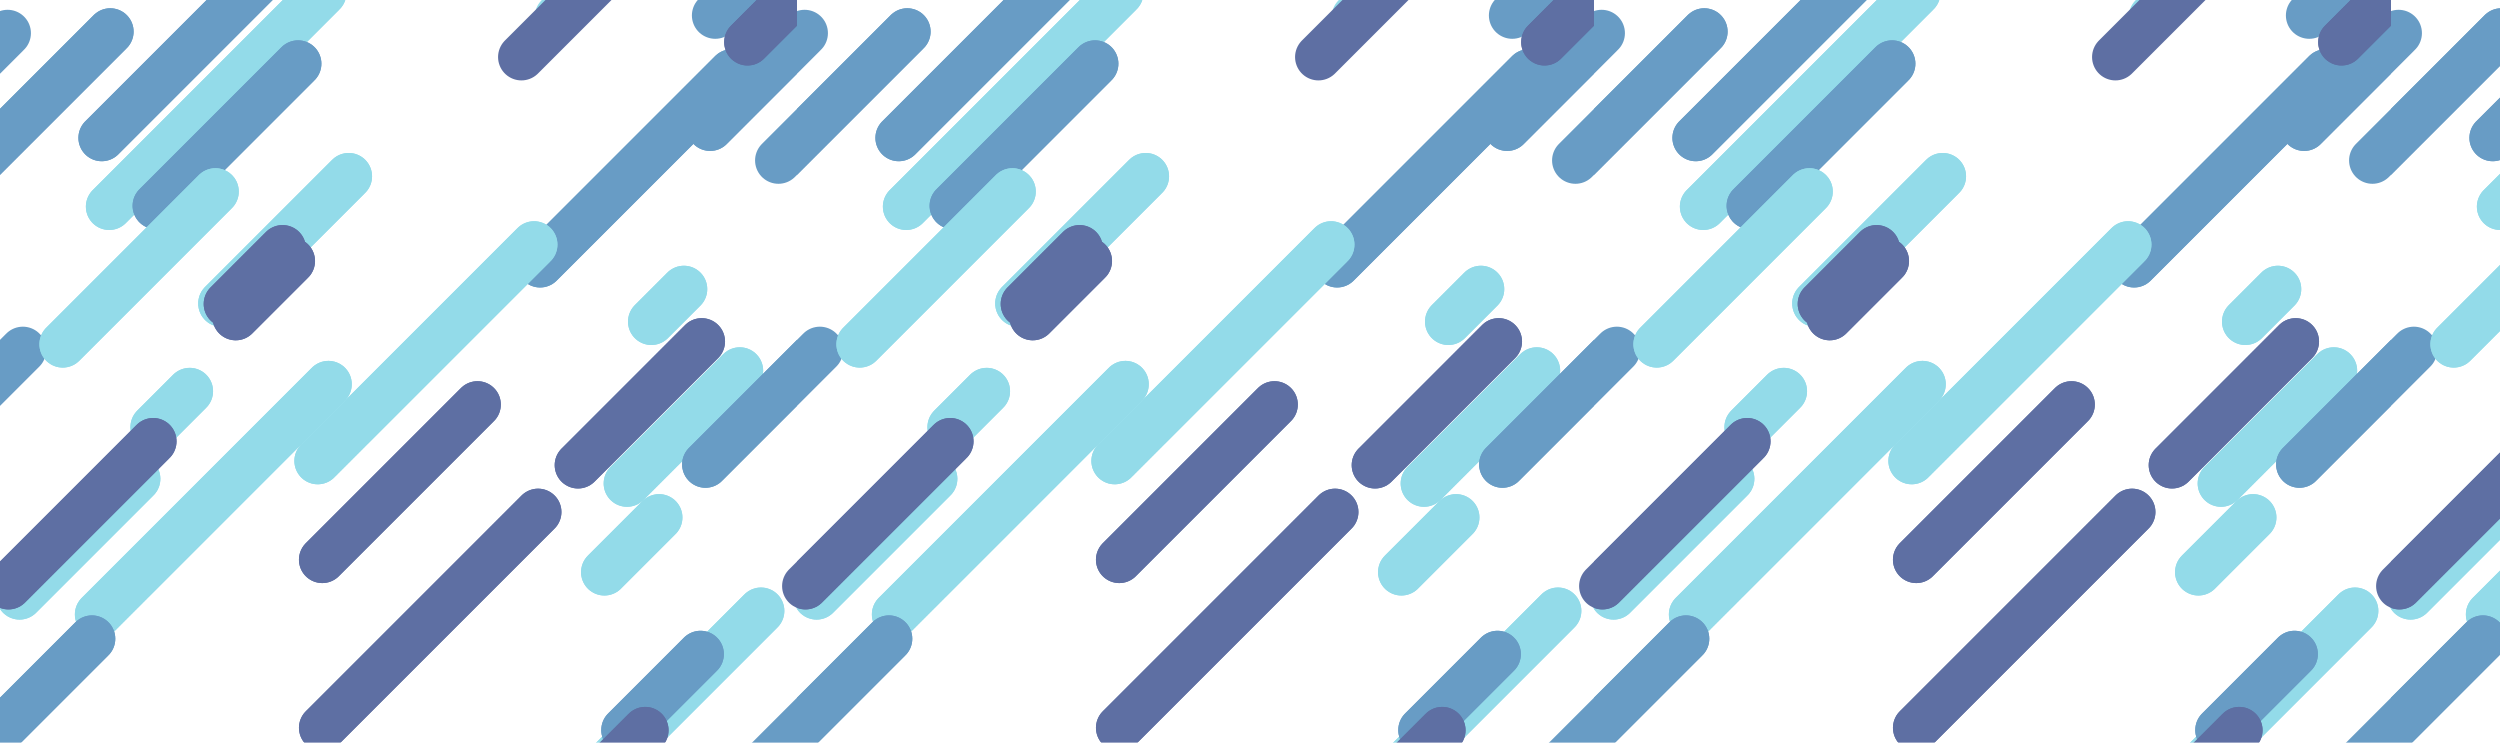
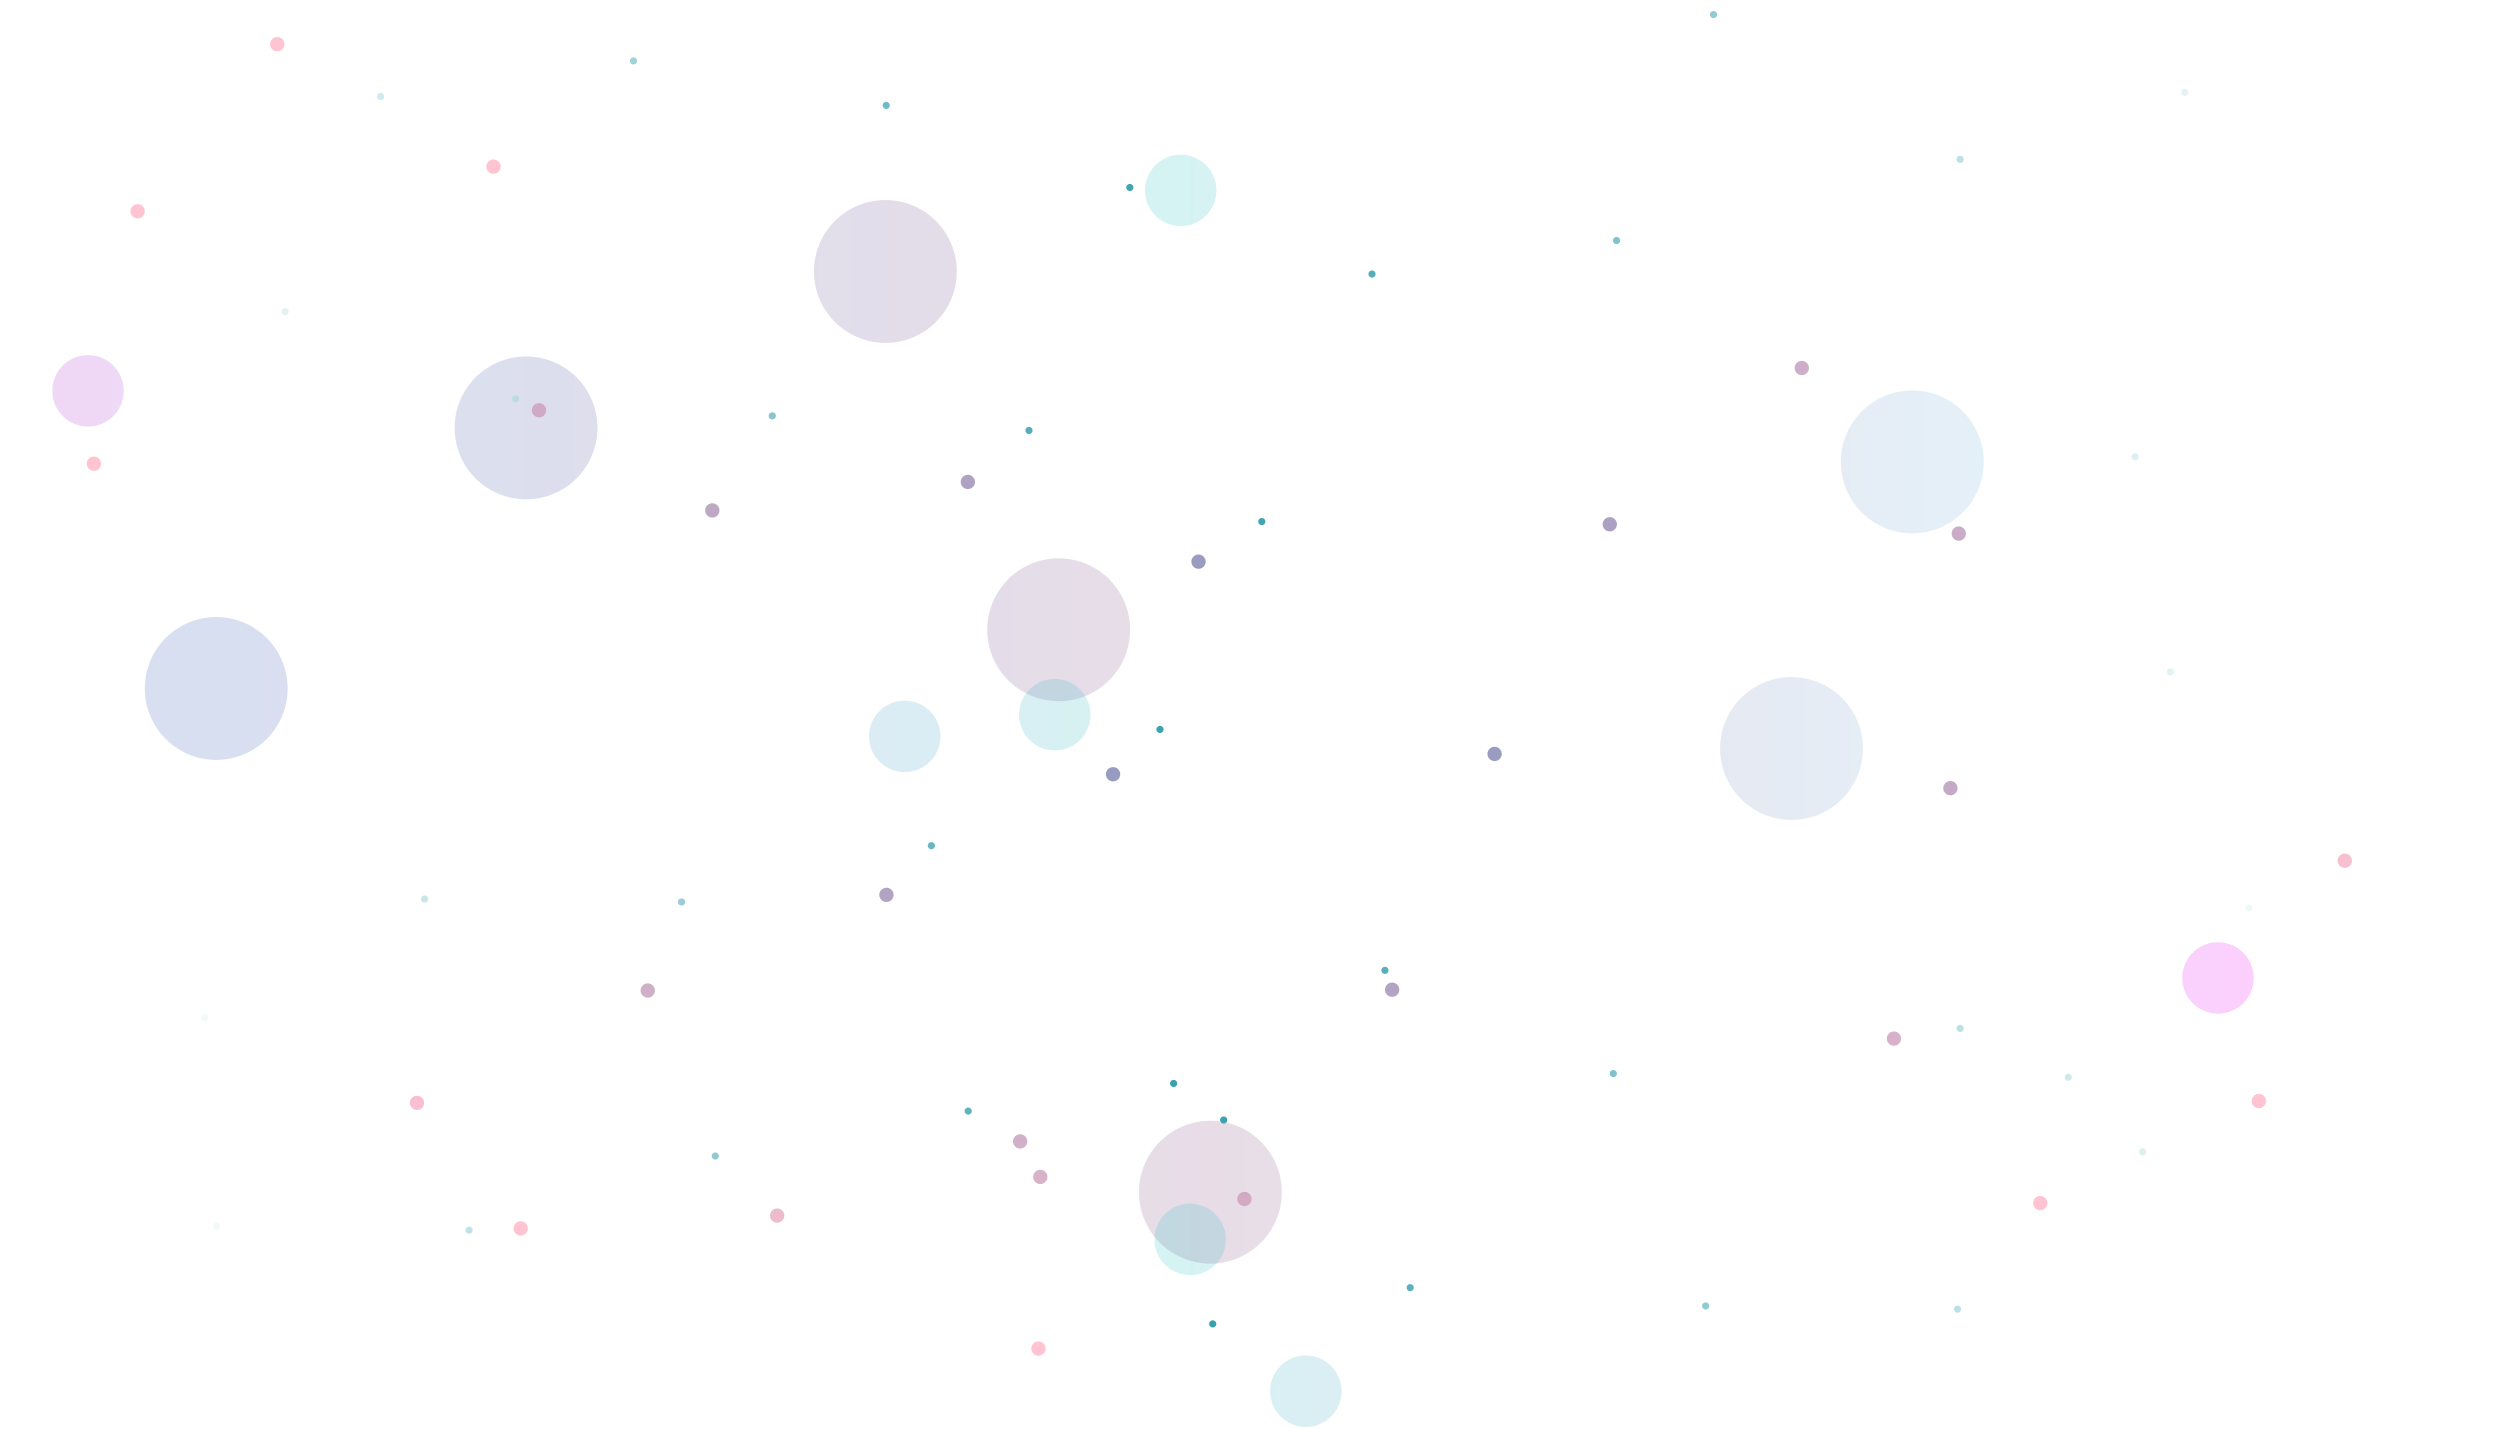
- <svg xmlns="http://www.w3.org/2000/svg" style="margin:auto;background:rgba(NaN, NaN, NaN, 0);display:block;z-index:1;position:relative" width="1084" height="322" preserveAspectRatio="xMidYMid" viewBox="0 0 1084 322">
+ <svg xmlns="http://www.w3.org/2000/svg" id="eWSLi8rbaTl1" viewBox="0 0 700 400" shape-rendering="geometricPrecision" text-rendering="geometricPrecision" width="700" height="400" style="background-color:#06021d">
+   <style>#eWSLi8rbaTl2 {animation: eWSLi8rbaTl2_s_do 12000ms linear infinite normal forwards}@keyframes eWSLi8rbaTl2_s_do { 0% {stroke-dashoffset: 0} 100% {stroke-dashoffset: 300}} #eWSLi8rbaTl3 {animation: eWSLi8rbaTl3_s_do 12000ms linear infinite normal forwards}@keyframes eWSLi8rbaTl3_s_do { 0% {stroke-dashoffset: 0} 100% {stroke-dashoffset: 360}} #eWSLi8rbaTl4 {animation: eWSLi8rbaTl4_s_do 12000ms linear infinite normal forwards}@keyframes eWSLi8rbaTl4_s_do { 0% {stroke-dashoffset: 0} 100% {stroke-dashoffset: 500}} #eWSLi8rbaTl5 {animation: eWSLi8rbaTl5_s_do 12000ms linear infinite normal forwards}@keyframes eWSLi8rbaTl5_s_do { 0% {stroke-dashoffset: 0} 100% {stroke-dashoffset: 360}}</style>
  <defs>
-     <pattern id="pid-0.7735807359934106" x="0" y="0" width="345.6" height="345.6" patternUnits="userSpaceOnUse">
-       <g transform="scale(1.35)">
-         <g>
-           <line x1="237.629" x2="201.397" y1="119.053" y2="155.285" stroke-width="15" stroke="#93dbe9" stroke-linecap="round" />
-           <line x1="237.629" x2="201.397" y1="-392.947" y2="-356.715" stroke-width="15" stroke="#93dbe9" stroke-linecap="round" />
-           <line x1="493.629" x2="457.397" y1="-392.947" y2="-356.715" stroke-width="15" stroke="#93dbe9" stroke-linecap="round" />
-           <line x1="749.629" x2="713.397" y1="-392.947" y2="-356.715" stroke-width="15" stroke="#93dbe9" stroke-linecap="round" />
-           <line x1="237.629" x2="201.397" y1="-136.947" y2="-100.715" stroke-width="15" stroke="#93dbe9" stroke-linecap="round" />
-           <line x1="493.629" x2="457.397" y1="-136.947" y2="-100.715" stroke-width="15" stroke="#93dbe9" stroke-linecap="round" />
-           <line x1="749.629" x2="713.397" y1="-136.947" y2="-100.715" stroke-width="15" stroke="#93dbe9" stroke-linecap="round" />
-           <line x1="237.629" x2="201.397" y1="119.053" y2="155.285" stroke-width="15" stroke="#93dbe9" stroke-linecap="round" />
-           <line x1="493.629" x2="457.397" y1="119.053" y2="155.285" stroke-width="15" stroke="#93dbe9" stroke-linecap="round" />
-           <line x1="749.629" x2="713.397" y1="119.053" y2="155.285" stroke-width="15" stroke="#93dbe9" stroke-linecap="round" />
-           <line x1="244.438" x2="179.252" y1="196.214" y2="261.4" stroke-width="15" stroke="#93dbe9" stroke-linecap="round" />
-           <line x1="244.438" x2="179.252" y1="-315.786" y2="-250.6" stroke-width="15" stroke="#93dbe9" stroke-linecap="round" />
-           <line x1="500.438" x2="435.252" y1="-315.786" y2="-250.6" stroke-width="15" stroke="#93dbe9" stroke-linecap="round" />
-           <line x1="756.438" x2="691.252" y1="-315.786" y2="-250.6" stroke-width="15" stroke="#93dbe9" stroke-linecap="round" />
-           <line x1="244.438" x2="179.252" y1="-59.786" y2="5.4" stroke-width="15" stroke="#93dbe9" stroke-linecap="round" />
-           <line x1="500.438" x2="435.252" y1="-59.786" y2="5.4" stroke-width="15" stroke="#93dbe9" stroke-linecap="round" />
-           <line x1="756.438" x2="691.252" y1="-59.786" y2="5.4" stroke-width="15" stroke="#93dbe9" stroke-linecap="round" />
-           <line x1="244.438" x2="179.252" y1="196.214" y2="261.4" stroke-width="15" stroke="#93dbe9" stroke-linecap="round" />
-           <line x1="500.438" x2="435.252" y1="196.214" y2="261.4" stroke-width="15" stroke="#93dbe9" stroke-linecap="round" />
-           <line x1="756.438" x2="691.252" y1="196.214" y2="261.4" stroke-width="15" stroke="#93dbe9" stroke-linecap="round" />
-           <line x1="219.672" x2="209.218" y1="92.858" y2="103.312" stroke-width="15" stroke="#93dbe9" stroke-linecap="round" />
-           <line x1="219.672" x2="209.218" y1="-419.142" y2="-408.688" stroke-width="15" stroke="#93dbe9" stroke-linecap="round" />
-           <line x1="475.672" x2="465.218" y1="-419.142" y2="-408.688" stroke-width="15" stroke="#93dbe9" stroke-linecap="round" />
-           <line x1="731.672" x2="721.218" y1="-419.142" y2="-408.688" stroke-width="15" stroke="#93dbe9" stroke-linecap="round" />
-           <line x1="219.672" x2="209.218" y1="-163.142" y2="-152.688" stroke-width="15" stroke="#93dbe9" stroke-linecap="round" />
-           <line x1="475.672" x2="465.218" y1="-163.142" y2="-152.688" stroke-width="15" stroke="#93dbe9" stroke-linecap="round" />
-           <line x1="731.672" x2="721.218" y1="-163.142" y2="-152.688" stroke-width="15" stroke="#93dbe9" stroke-linecap="round" />
-           <line x1="219.672" x2="209.218" y1="92.858" y2="103.312" stroke-width="15" stroke="#93dbe9" stroke-linecap="round" />
-           <line x1="475.672" x2="465.218" y1="92.858" y2="103.312" stroke-width="15" stroke="#93dbe9" stroke-linecap="round" />
-           <line x1="731.672" x2="721.218" y1="92.858" y2="103.312" stroke-width="15" stroke="#93dbe9" stroke-linecap="round" />
-           <line x1="112.006" x2="71.158" y1="56.634" y2="97.482" stroke-width="15" stroke="#93dbe9" stroke-linecap="round" />
-           <line x1="112.006" x2="71.158" y1="-455.366" y2="-414.518" stroke-width="15" stroke="#93dbe9" stroke-linecap="round" />
-           <line x1="368.006" x2="327.158" y1="-455.366" y2="-414.518" stroke-width="15" stroke="#93dbe9" stroke-linecap="round" />
-           <line x1="624.006" x2="583.158" y1="-455.366" y2="-414.518" stroke-width="15" stroke="#93dbe9" stroke-linecap="round" />
-           <line x1="112.006" x2="71.158" y1="-199.366" y2="-158.518" stroke-width="15" stroke="#93dbe9" stroke-linecap="round" />
-           <line x1="368.006" x2="327.158" y1="-199.366" y2="-158.518" stroke-width="15" stroke="#93dbe9" stroke-linecap="round" />
-           <line x1="624.006" x2="583.158" y1="-199.366" y2="-158.518" stroke-width="15" stroke="#93dbe9" stroke-linecap="round" />
-           <line x1="112.006" x2="71.158" y1="56.634" y2="97.482" stroke-width="15" stroke="#93dbe9" stroke-linecap="round" />
-           <line x1="368.006" x2="327.158" y1="56.634" y2="97.482" stroke-width="15" stroke="#93dbe9" stroke-linecap="round" />
-           <line x1="624.006" x2="583.158" y1="56.634" y2="97.482" stroke-width="15" stroke="#93dbe9" stroke-linecap="round" />
-           <line x1="60.933" x2="49.389" y1="125.657" y2="137.201" stroke-width="15" stroke="#93dbe9" stroke-linecap="round" />
-           <line x1="60.933" x2="49.389" y1="-386.343" y2="-374.799" stroke-width="15" stroke="#93dbe9" stroke-linecap="round" />
-           <line x1="316.933" x2="305.389" y1="-386.343" y2="-374.799" stroke-width="15" stroke="#93dbe9" stroke-linecap="round" />
-           <line x1="572.933" x2="561.389" y1="-386.343" y2="-374.799" stroke-width="15" stroke="#93dbe9" stroke-linecap="round" />
-           <line x1="60.933" x2="49.389" y1="-130.343" y2="-118.799" stroke-width="15" stroke="#93dbe9" stroke-linecap="round" />
-           <line x1="316.933" x2="305.389" y1="-130.343" y2="-118.799" stroke-width="15" stroke="#93dbe9" stroke-linecap="round" />
-           <line x1="572.933" x2="561.389" y1="-130.343" y2="-118.799" stroke-width="15" stroke="#93dbe9" stroke-linecap="round" />
-           <line x1="60.933" x2="49.389" y1="125.657" y2="137.201" stroke-width="15" stroke="#93dbe9" stroke-linecap="round" />
-           <line x1="316.933" x2="305.389" y1="125.657" y2="137.201" stroke-width="15" stroke="#93dbe9" stroke-linecap="round" />
-           <line x1="572.933" x2="561.389" y1="125.657" y2="137.201" stroke-width="15" stroke="#93dbe9" stroke-linecap="round" />
-           <line x1="103.783" x2="35.085" y1="-2.328" y2="66.37" stroke-width="15" stroke="#93dbe9" stroke-linecap="round" />
-           <line x1="103.783" x2="35.085" y1="-514.328" y2="-445.63" stroke-width="15" stroke="#93dbe9" stroke-linecap="round" />
-           <line x1="359.783" x2="291.085" y1="-514.328" y2="-445.63" stroke-width="15" stroke="#93dbe9" stroke-linecap="round" />
-           <line x1="615.783" x2="547.085" y1="-514.328" y2="-445.63" stroke-width="15" stroke="#93dbe9" stroke-linecap="round" />
-           <line x1="103.783" x2="35.085" y1="-258.328" y2="-189.63" stroke-width="15" stroke="#93dbe9" stroke-linecap="round" />
-           <line x1="359.783" x2="291.085" y1="-258.328" y2="-189.63" stroke-width="15" stroke="#93dbe9" stroke-linecap="round" />
-           <line x1="615.783" x2="547.085" y1="-258.328" y2="-189.63" stroke-width="15" stroke="#93dbe9" stroke-linecap="round" />
-           <line x1="103.783" x2="35.085" y1="-2.328" y2="66.37" stroke-width="15" stroke="#93dbe9" stroke-linecap="round" />
-           <line x1="359.783" x2="291.085" y1="-2.328" y2="66.37" stroke-width="15" stroke="#93dbe9" stroke-linecap="round" />
-           <line x1="615.783" x2="547.085" y1="-2.328" y2="66.37" stroke-width="15" stroke="#93dbe9" stroke-linecap="round" />
-           <line x1="103.783" x2="35.085" y1="253.672" y2="322.37" stroke-width="15" stroke="#93dbe9" stroke-linecap="round" />
-           <line x1="211.699" x2="194.135" y1="166.217" y2="183.781" stroke-width="15" stroke="#93dbe9" stroke-linecap="round" />
-           <line x1="211.699" x2="194.135" y1="-345.783" y2="-328.219" stroke-width="15" stroke="#93dbe9" stroke-linecap="round" />
-           <line x1="467.699" x2="450.135" y1="-345.783" y2="-328.219" stroke-width="15" stroke="#93dbe9" stroke-linecap="round" />
-           <line x1="723.699" x2="706.135" y1="-345.783" y2="-328.219" stroke-width="15" stroke="#93dbe9" stroke-linecap="round" />
-           <line x1="211.699" x2="194.135" y1="-89.783" y2="-72.219" stroke-width="15" stroke="#93dbe9" stroke-linecap="round" />
-           <line x1="467.699" x2="450.135" y1="-89.783" y2="-72.219" stroke-width="15" stroke="#93dbe9" stroke-linecap="round" />
-           <line x1="723.699" x2="706.135" y1="-89.783" y2="-72.219" stroke-width="15" stroke="#93dbe9" stroke-linecap="round" />
-           <line x1="211.699" x2="194.135" y1="166.217" y2="183.781" stroke-width="15" stroke="#93dbe9" stroke-linecap="round" />
-           <line x1="467.699" x2="450.135" y1="166.217" y2="183.781" stroke-width="15" stroke="#93dbe9" stroke-linecap="round" />
-           <line x1="723.699" x2="706.135" y1="166.217" y2="183.781" stroke-width="15" stroke="#93dbe9" stroke-linecap="round" />
-           <line x1="44.013" x2="6.292" y1="153.795" y2="191.516" stroke-width="15" stroke="#93dbe9" stroke-linecap="round" />
-           <line x1="44.013" x2="6.292" y1="-358.205" y2="-320.484" stroke-width="15" stroke="#93dbe9" stroke-linecap="round" />
-           <line x1="300.013" x2="262.292" y1="-358.205" y2="-320.484" stroke-width="15" stroke="#93dbe9" stroke-linecap="round" />
-           <line x1="556.013" x2="518.292" y1="-358.205" y2="-320.484" stroke-width="15" stroke="#93dbe9" stroke-linecap="round" />
-           <line x1="44.013" x2="6.292" y1="-102.205" y2="-64.484" stroke-width="15" stroke="#93dbe9" stroke-linecap="round" />
-           <line x1="300.013" x2="262.292" y1="-102.205" y2="-64.484" stroke-width="15" stroke="#93dbe9" stroke-linecap="round" />
-           <line x1="556.013" x2="518.292" y1="-102.205" y2="-64.484" stroke-width="15" stroke="#93dbe9" stroke-linecap="round" />
-           <line x1="44.013" x2="6.292" y1="153.795" y2="191.516" stroke-width="15" stroke="#93dbe9" stroke-linecap="round" />
-           <line x1="300.013" x2="262.292" y1="153.795" y2="191.516" stroke-width="15" stroke="#93dbe9" stroke-linecap="round" />
-           <line x1="556.013" x2="518.292" y1="153.795" y2="191.516" stroke-width="15" stroke="#93dbe9" stroke-linecap="round" />
-           <line x1="105.492" x2="31.55" y1="123.417" y2="197.36" stroke-width="15" stroke="#93dbe9" stroke-linecap="round" />
-           <line x1="105.492" x2="31.55" y1="-388.583" y2="-314.64" stroke-width="15" stroke="#93dbe9" stroke-linecap="round" />
-           <line x1="361.492" x2="287.55" y1="-388.583" y2="-314.64" stroke-width="15" stroke="#93dbe9" stroke-linecap="round" />
-           <line x1="617.492" x2="543.55" y1="-388.583" y2="-314.64" stroke-width="15" stroke="#93dbe9" stroke-linecap="round" />
-           <line x1="105.492" x2="31.55" y1="-132.583" y2="-58.64" stroke-width="15" stroke="#93dbe9" stroke-linecap="round" />
-           <line x1="361.492" x2="287.55" y1="-132.583" y2="-58.64" stroke-width="15" stroke="#93dbe9" stroke-linecap="round" />
-           <line x1="617.492" x2="543.55" y1="-132.583" y2="-58.64" stroke-width="15" stroke="#93dbe9" stroke-linecap="round" />
-           <line x1="105.492" x2="31.55" y1="123.417" y2="197.36" stroke-width="15" stroke="#93dbe9" stroke-linecap="round" />
-           <line x1="361.492" x2="287.55" y1="123.417" y2="197.36" stroke-width="15" stroke="#93dbe9" stroke-linecap="round" />
-           <line x1="617.492" x2="543.55" y1="123.417" y2="197.36" stroke-width="15" stroke="#93dbe9" stroke-linecap="round" />
-           <animateTransform attributeName="transform" type="translate" values="0 0;-256 256" keyTimes="0;1" repeatCount="indefinite" dur="10s" />
-         </g>
-         <g>
-           <line x1="95.736" x2="50.085" y1="20.457" y2="66.107" stroke-width="15" stroke="#689cc5" stroke-linecap="round" />
-           <line x1="95.736" x2="50.085" y1="-491.543" y2="-445.893" stroke-width="15" stroke="#689cc5" stroke-linecap="round" />
-           <line x1="351.736" x2="306.085" y1="-491.543" y2="-445.893" stroke-width="15" stroke="#689cc5" stroke-linecap="round" />
-           <line x1="607.736" x2="562.085" y1="-491.543" y2="-445.893" stroke-width="15" stroke="#689cc5" stroke-linecap="round" />
-           <line x1="95.736" x2="50.085" y1="-235.543" y2="-189.893" stroke-width="15" stroke="#689cc5" stroke-linecap="round" />
-           <line x1="351.736" x2="306.085" y1="-235.543" y2="-189.893" stroke-width="15" stroke="#689cc5" stroke-linecap="round" />
-           <line x1="607.736" x2="562.085" y1="-235.543" y2="-189.893" stroke-width="15" stroke="#689cc5" stroke-linecap="round" />
-           <line x1="95.736" x2="50.085" y1="20.457" y2="66.107" stroke-width="15" stroke="#689cc5" stroke-linecap="round" />
-           <line x1="351.736" x2="306.085" y1="20.457" y2="66.107" stroke-width="15" stroke="#689cc5" stroke-linecap="round" />
-           <line x1="607.736" x2="562.085" y1="20.457" y2="66.107" stroke-width="15" stroke="#689cc5" stroke-linecap="round" />
-           <line x1="263.343" x2="226.596" y1="112.429" y2="149.177" stroke-width="15" stroke="#689cc5" stroke-linecap="round" />
-           <line x1="263.343" x2="226.596" y1="-399.571" y2="-362.823" stroke-width="15" stroke="#689cc5" stroke-linecap="round" />
-           <line x1="519.343" x2="482.596" y1="-399.571" y2="-362.823" stroke-width="15" stroke="#689cc5" stroke-linecap="round" />
-           <line x1="775.343" x2="738.596" y1="-399.571" y2="-362.823" stroke-width="15" stroke="#689cc5" stroke-linecap="round" />
-           <line x1="263.343" x2="226.596" y1="-143.571" y2="-106.823" stroke-width="15" stroke="#689cc5" stroke-linecap="round" />
-           <line x1="519.343" x2="482.596" y1="-143.571" y2="-106.823" stroke-width="15" stroke="#689cc5" stroke-linecap="round" />
-           <line x1="775.343" x2="738.596" y1="-143.571" y2="-106.823" stroke-width="15" stroke="#689cc5" stroke-linecap="round" />
-           <line x1="263.343" x2="226.596" y1="112.429" y2="149.177" stroke-width="15" stroke="#689cc5" stroke-linecap="round" />
-           <line x1="519.343" x2="482.596" y1="112.429" y2="149.177" stroke-width="15" stroke="#689cc5" stroke-linecap="round" />
-           <line x1="775.343" x2="738.596" y1="112.429" y2="149.177" stroke-width="15" stroke="#689cc5" stroke-linecap="round" />
-           <line x1="7.343" x2="-29.404" y1="112.429" y2="149.177" stroke-width="15" stroke="#689cc5" stroke-linecap="round" />
-           <line x1="29.534" x2="-26.261" y1="205.168" y2="260.963" stroke-width="15" stroke="#689cc5" stroke-linecap="round" />
-           <line x1="29.534" x2="-26.261" y1="-306.832" y2="-251.037" stroke-width="15" stroke="#689cc5" stroke-linecap="round" />
-           <line x1="285.534" x2="229.739" y1="-306.832" y2="-251.037" stroke-width="15" stroke="#689cc5" stroke-linecap="round" />
-           <line x1="541.534" x2="485.739" y1="-306.832" y2="-251.037" stroke-width="15" stroke="#689cc5" stroke-linecap="round" />
-           <line x1="29.534" x2="-26.261" y1="-50.832" y2="4.963" stroke-width="15" stroke="#689cc5" stroke-linecap="round" />
-           <line x1="285.534" x2="229.739" y1="-50.832" y2="4.963" stroke-width="15" stroke="#689cc5" stroke-linecap="round" />
-           <line x1="541.534" x2="485.739" y1="-50.832" y2="4.963" stroke-width="15" stroke="#689cc5" stroke-linecap="round" />
-           <line x1="29.534" x2="-26.261" y1="205.168" y2="260.963" stroke-width="15" stroke="#689cc5" stroke-linecap="round" />
-           <line x1="285.534" x2="229.739" y1="205.168" y2="260.963" stroke-width="15" stroke="#689cc5" stroke-linecap="round" />
-           <line x1="541.534" x2="485.739" y1="205.168" y2="260.963" stroke-width="15" stroke="#689cc5" stroke-linecap="round" />
-           <line x1="235.025" x2="173.489" y1="23.307" y2="84.842" stroke-width="15" stroke="#689cc5" stroke-linecap="round" />
-           <line x1="235.025" x2="173.489" y1="-488.693" y2="-427.158" stroke-width="15" stroke="#689cc5" stroke-linecap="round" />
-           <line x1="491.025" x2="429.489" y1="-488.693" y2="-427.158" stroke-width="15" stroke="#689cc5" stroke-linecap="round" />
-           <line x1="747.025" x2="685.489" y1="-488.693" y2="-427.158" stroke-width="15" stroke="#689cc5" stroke-linecap="round" />
-           <line x1="235.025" x2="173.489" y1="-232.693" y2="-171.158" stroke-width="15" stroke="#689cc5" stroke-linecap="round" />
-           <line x1="491.025" x2="429.489" y1="-232.693" y2="-171.158" stroke-width="15" stroke="#689cc5" stroke-linecap="round" />
-           <line x1="747.025" x2="685.489" y1="-232.693" y2="-171.158" stroke-width="15" stroke="#689cc5" stroke-linecap="round" />
-           <line x1="235.025" x2="173.489" y1="23.307" y2="84.842" stroke-width="15" stroke="#689cc5" stroke-linecap="round" />
-           <line x1="491.025" x2="429.489" y1="23.307" y2="84.842" stroke-width="15" stroke="#689cc5" stroke-linecap="round" />
-           <line x1="747.025" x2="685.489" y1="23.307" y2="84.842" stroke-width="15" stroke="#689cc5" stroke-linecap="round" />
-           <line x1="225.01" x2="200.624" y1="210.105" y2="234.491" stroke-width="15" stroke="#689cc5" stroke-linecap="round" />
-           <line x1="225.01" x2="200.624" y1="-301.895" y2="-277.509" stroke-width="15" stroke="#689cc5" stroke-linecap="round" />
-           <line x1="481.01" x2="456.624" y1="-301.895" y2="-277.509" stroke-width="15" stroke="#689cc5" stroke-linecap="round" />
-           <line x1="737.01" x2="712.624" y1="-301.895" y2="-277.509" stroke-width="15" stroke="#689cc5" stroke-linecap="round" />
-           <line x1="225.01" x2="200.624" y1="-45.895" y2="-21.509" stroke-width="15" stroke="#689cc5" stroke-linecap="round" />
-           <line x1="481.01" x2="456.624" y1="-45.895" y2="-21.509" stroke-width="15" stroke="#689cc5" stroke-linecap="round" />
-           <line x1="737.01" x2="712.624" y1="-45.895" y2="-21.509" stroke-width="15" stroke="#689cc5" stroke-linecap="round" />
-           <line x1="225.01" x2="200.624" y1="210.105" y2="234.491" stroke-width="15" stroke="#689cc5" stroke-linecap="round" />
-           <line x1="481.01" x2="456.624" y1="210.105" y2="234.491" stroke-width="15" stroke="#689cc5" stroke-linecap="round" />
-           <line x1="737.01" x2="712.624" y1="210.105" y2="234.491" stroke-width="15" stroke="#689cc5" stroke-linecap="round" />
-           <line x1="171.55" x2="102.053" y1="78.559" y2="148.056" stroke-width="15" stroke="#93dbe9" stroke-linecap="round" />
-           <line x1="171.55" x2="102.053" y1="-433.441" y2="-363.944" stroke-width="15" stroke="#93dbe9" stroke-linecap="round" />
-           <line x1="427.55" x2="358.053" y1="-433.441" y2="-363.944" stroke-width="15" stroke="#93dbe9" stroke-linecap="round" />
-           <line x1="683.55" x2="614.053" y1="-433.441" y2="-363.944" stroke-width="15" stroke="#93dbe9" stroke-linecap="round" />
-           <line x1="171.55" x2="102.053" y1="-177.441" y2="-107.944" stroke-width="15" stroke="#93dbe9" stroke-linecap="round" />
-           <line x1="427.55" x2="358.053" y1="-177.441" y2="-107.944" stroke-width="15" stroke="#93dbe9" stroke-linecap="round" />
-           <line x1="683.55" x2="614.053" y1="-177.441" y2="-107.944" stroke-width="15" stroke="#93dbe9" stroke-linecap="round" />
-           <line x1="171.55" x2="102.053" y1="78.559" y2="148.056" stroke-width="15" stroke="#93dbe9" stroke-linecap="round" />
-           <line x1="427.55" x2="358.053" y1="78.559" y2="148.056" stroke-width="15" stroke="#93dbe9" stroke-linecap="round" />
-           <line x1="683.55" x2="614.053" y1="78.559" y2="148.056" stroke-width="15" stroke="#93dbe9" stroke-linecap="round" />
-           <line x1="258.436" x2="228.099" y1="10.646" y2="40.983" stroke-width="15" stroke="#689cc5" stroke-linecap="round" />
-           <line x1="258.436" x2="228.099" y1="-501.354" y2="-471.017" stroke-width="15" stroke="#689cc5" stroke-linecap="round" />
-           <line x1="514.436" x2="484.099" y1="-501.354" y2="-471.017" stroke-width="15" stroke="#689cc5" stroke-linecap="round" />
-           <line x1="770.436" x2="740.099" y1="-501.354" y2="-471.017" stroke-width="15" stroke="#689cc5" stroke-linecap="round" />
-           <line x1="258.436" x2="228.099" y1="-245.354" y2="-215.017" stroke-width="15" stroke="#689cc5" stroke-linecap="round" />
-           <line x1="514.436" x2="484.099" y1="-245.354" y2="-215.017" stroke-width="15" stroke="#689cc5" stroke-linecap="round" />
-           <line x1="770.436" x2="740.099" y1="-245.354" y2="-215.017" stroke-width="15" stroke="#689cc5" stroke-linecap="round" />
-           <line x1="258.436" x2="228.099" y1="10.646" y2="40.983" stroke-width="15" stroke="#689cc5" stroke-linecap="round" />
-           <line x1="514.436" x2="484.099" y1="10.646" y2="40.983" stroke-width="15" stroke="#689cc5" stroke-linecap="round" />
-           <line x1="770.436" x2="740.099" y1="10.646" y2="40.983" stroke-width="15" stroke="#689cc5" stroke-linecap="round" />
-           <line x1="2.436" x2="-27.901" y1="10.646" y2="40.983" stroke-width="15" stroke="#689cc5" stroke-linecap="round" />
-           <line x1="35.416" x2="-5.967" y1="10.152" y2="51.535" stroke-width="15" stroke="#689cc5" stroke-linecap="round" />
-           <line x1="35.416" x2="-5.967" y1="-501.848" y2="-460.465" stroke-width="15" stroke="#689cc5" stroke-linecap="round" />
-           <line x1="291.416" x2="250.033" y1="-501.848" y2="-460.465" stroke-width="15" stroke="#689cc5" stroke-linecap="round" />
-           <line x1="547.416" x2="506.033" y1="-501.848" y2="-460.465" stroke-width="15" stroke="#689cc5" stroke-linecap="round" />
-           <line x1="35.416" x2="-5.967" y1="-245.848" y2="-204.465" stroke-width="15" stroke="#689cc5" stroke-linecap="round" />
-           <line x1="291.416" x2="250.033" y1="-245.848" y2="-204.465" stroke-width="15" stroke="#689cc5" stroke-linecap="round" />
-           <line x1="547.416" x2="506.033" y1="-245.848" y2="-204.465" stroke-width="15" stroke="#689cc5" stroke-linecap="round" />
-           <line x1="35.416" x2="-5.967" y1="10.152" y2="51.535" stroke-width="15" stroke="#689cc5" stroke-linecap="round" />
-           <line x1="291.416" x2="250.033" y1="10.152" y2="51.535" stroke-width="15" stroke="#689cc5" stroke-linecap="round" />
-           <line x1="547.416" x2="506.033" y1="10.152" y2="51.535" stroke-width="15" stroke="#689cc5" stroke-linecap="round" />
-           <line x1="90.763" x2="72.925" y1="79.79" y2="97.628" stroke-width="15" stroke="#5e6fa3" stroke-linecap="round" />
-           <line x1="90.763" x2="72.925" y1="-432.21" y2="-414.372" stroke-width="15" stroke="#5e6fa3" stroke-linecap="round" />
-           <line x1="346.763" x2="328.925" y1="-432.21" y2="-414.372" stroke-width="15" stroke="#5e6fa3" stroke-linecap="round" />
-           <line x1="602.763" x2="584.925" y1="-432.21" y2="-414.372" stroke-width="15" stroke="#5e6fa3" stroke-linecap="round" />
-           <line x1="90.763" x2="72.925" y1="-176.21" y2="-158.372" stroke-width="15" stroke="#5e6fa3" stroke-linecap="round" />
-           <line x1="346.763" x2="328.925" y1="-176.21" y2="-158.372" stroke-width="15" stroke="#5e6fa3" stroke-linecap="round" />
-           <line x1="602.763" x2="584.925" y1="-176.21" y2="-158.372" stroke-width="15" stroke="#5e6fa3" stroke-linecap="round" />
-           <line x1="90.763" x2="72.925" y1="79.79" y2="97.628" stroke-width="15" stroke="#5e6fa3" stroke-linecap="round" />
-           <line x1="346.763" x2="328.925" y1="79.79" y2="97.628" stroke-width="15" stroke="#5e6fa3" stroke-linecap="round" />
-           <line x1="602.763" x2="584.925" y1="79.79" y2="97.628" stroke-width="15" stroke="#5e6fa3" stroke-linecap="round" />
-           <animateTransform attributeName="transform" type="translate" values="0 0;-256 256" keyTimes="0;1" repeatCount="indefinite" dur="5s" />
-         </g>
-         <g>
-           <line x1="93.69" x2="75.716" y1="83.838" y2="101.811" stroke-width="15" stroke="#5e6fa3" stroke-linecap="round" />
-           <line x1="93.69" x2="75.716" y1="-428.162" y2="-410.189" stroke-width="15" stroke="#5e6fa3" stroke-linecap="round" />
-           <line x1="349.69" x2="331.716" y1="-428.162" y2="-410.189" stroke-width="15" stroke="#5e6fa3" stroke-linecap="round" />
-           <line x1="605.69" x2="587.716" y1="-428.162" y2="-410.189" stroke-width="15" stroke="#5e6fa3" stroke-linecap="round" />
-           <line x1="93.69" x2="75.716" y1="-172.162" y2="-154.189" stroke-width="15" stroke="#5e6fa3" stroke-linecap="round" />
-           <line x1="349.69" x2="331.716" y1="-172.162" y2="-154.189" stroke-width="15" stroke="#5e6fa3" stroke-linecap="round" />
-           <line x1="605.69" x2="587.716" y1="-172.162" y2="-154.189" stroke-width="15" stroke="#5e6fa3" stroke-linecap="round" />
-           <line x1="93.69" x2="75.716" y1="83.838" y2="101.811" stroke-width="15" stroke="#5e6fa3" stroke-linecap="round" />
-           <line x1="349.69" x2="331.716" y1="83.838" y2="101.811" stroke-width="15" stroke="#5e6fa3" stroke-linecap="round" />
-           <line x1="605.69" x2="587.716" y1="83.838" y2="101.811" stroke-width="15" stroke="#5e6fa3" stroke-linecap="round" />
-           <line x1="207.249" x2="167.481" y1="234.56" y2="274.328" stroke-width="15" stroke="#5e6fa3" stroke-linecap="round" />
-           <line x1="207.249" x2="167.481" y1="-277.44" y2="-237.672" stroke-width="15" stroke="#5e6fa3" stroke-linecap="round" />
-           <line x1="463.249" x2="423.481" y1="-277.44" y2="-237.672" stroke-width="15" stroke="#5e6fa3" stroke-linecap="round" />
-           <line x1="719.249" x2="679.481" y1="-277.44" y2="-237.672" stroke-width="15" stroke="#5e6fa3" stroke-linecap="round" />
-           <line x1="207.249" x2="167.481" y1="-21.44" y2="18.328" stroke-width="15" stroke="#5e6fa3" stroke-linecap="round" />
-           <line x1="463.249" x2="423.481" y1="-21.44" y2="18.328" stroke-width="15" stroke="#5e6fa3" stroke-linecap="round" />
-           <line x1="719.249" x2="679.481" y1="-21.44" y2="18.328" stroke-width="15" stroke="#5e6fa3" stroke-linecap="round" />
-           <line x1="207.249" x2="167.481" y1="234.56" y2="274.328" stroke-width="15" stroke="#5e6fa3" stroke-linecap="round" />
-           <line x1="463.249" x2="423.481" y1="234.56" y2="274.328" stroke-width="15" stroke="#5e6fa3" stroke-linecap="round" />
-           <line x1="719.249" x2="679.481" y1="234.56" y2="274.328" stroke-width="15" stroke="#5e6fa3" stroke-linecap="round" />
-           <line x1="69.197" x2="20.156" y1="61.529" y2="110.57" stroke-width="15" stroke="#93dbe9" stroke-linecap="round" />
-           <line x1="69.197" x2="20.156" y1="-450.471" y2="-401.43" stroke-width="15" stroke="#93dbe9" stroke-linecap="round" />
-           <line x1="325.197" x2="276.156" y1="-450.471" y2="-401.43" stroke-width="15" stroke="#93dbe9" stroke-linecap="round" />
-           <line x1="581.197" x2="532.156" y1="-450.471" y2="-401.43" stroke-width="15" stroke="#93dbe9" stroke-linecap="round" />
-           <line x1="69.197" x2="20.156" y1="-194.471" y2="-145.43" stroke-width="15" stroke="#93dbe9" stroke-linecap="round" />
-           <line x1="325.197" x2="276.156" y1="-194.471" y2="-145.43" stroke-width="15" stroke="#93dbe9" stroke-linecap="round" />
-           <line x1="581.197" x2="532.156" y1="-194.471" y2="-145.43" stroke-width="15" stroke="#93dbe9" stroke-linecap="round" />
-           <line x1="69.197" x2="20.156" y1="61.529" y2="110.57" stroke-width="15" stroke="#93dbe9" stroke-linecap="round" />
-           <line x1="325.197" x2="276.156" y1="61.529" y2="110.57" stroke-width="15" stroke="#93dbe9" stroke-linecap="round" />
-           <line x1="581.197" x2="532.156" y1="61.529" y2="110.57" stroke-width="15" stroke="#93dbe9" stroke-linecap="round" />
-           <line x1="153.369" x2="103.522" y1="129.939" y2="179.786" stroke-width="15" stroke="#5e6fa3" stroke-linecap="round" />
-           <line x1="153.369" x2="103.522" y1="-382.061" y2="-332.214" stroke-width="15" stroke="#5e6fa3" stroke-linecap="round" />
-           <line x1="409.369" x2="359.522" y1="-382.061" y2="-332.214" stroke-width="15" stroke="#5e6fa3" stroke-linecap="round" />
-           <line x1="665.369" x2="615.522" y1="-382.061" y2="-332.214" stroke-width="15" stroke="#5e6fa3" stroke-linecap="round" />
-           <line x1="153.369" x2="103.522" y1="-126.061" y2="-76.214" stroke-width="15" stroke="#5e6fa3" stroke-linecap="round" />
-           <line x1="409.369" x2="359.522" y1="-126.061" y2="-76.214" stroke-width="15" stroke="#5e6fa3" stroke-linecap="round" />
-           <line x1="665.369" x2="615.522" y1="-126.061" y2="-76.214" stroke-width="15" stroke="#5e6fa3" stroke-linecap="round" />
-           <line x1="153.369" x2="103.522" y1="129.939" y2="179.786" stroke-width="15" stroke="#5e6fa3" stroke-linecap="round" />
-           <line x1="409.369" x2="359.522" y1="129.939" y2="179.786" stroke-width="15" stroke="#5e6fa3" stroke-linecap="round" />
-           <line x1="665.369" x2="615.522" y1="129.939" y2="179.786" stroke-width="15" stroke="#5e6fa3" stroke-linecap="round" />
-           <line x1="49.205" x2="2.714" y1="141.76" y2="188.251" stroke-width="15" stroke="#5e6fa3" stroke-linecap="round" />
-           <line x1="49.205" x2="2.714" y1="-370.24" y2="-323.749" stroke-width="15" stroke="#5e6fa3" stroke-linecap="round" />
-           <line x1="305.205" x2="258.714" y1="-370.24" y2="-323.749" stroke-width="15" stroke="#5e6fa3" stroke-linecap="round" />
-           <line x1="561.205" x2="514.714" y1="-370.24" y2="-323.749" stroke-width="15" stroke="#5e6fa3" stroke-linecap="round" />
-           <line x1="49.205" x2="2.714" y1="-114.24" y2="-67.749" stroke-width="15" stroke="#5e6fa3" stroke-linecap="round" />
-           <line x1="305.205" x2="258.714" y1="-114.24" y2="-67.749" stroke-width="15" stroke="#5e6fa3" stroke-linecap="round" />
-           <line x1="561.205" x2="514.714" y1="-114.24" y2="-67.749" stroke-width="15" stroke="#5e6fa3" stroke-linecap="round" />
-           <line x1="49.205" x2="2.714" y1="141.76" y2="188.251" stroke-width="15" stroke="#5e6fa3" stroke-linecap="round" />
-           <line x1="305.205" x2="258.714" y1="141.76" y2="188.251" stroke-width="15" stroke="#5e6fa3" stroke-linecap="round" />
-           <line x1="561.205" x2="514.714" y1="141.76" y2="188.251" stroke-width="15" stroke="#5e6fa3" stroke-linecap="round" />
-           <line x1="84.681" x2="32.683" y1="-7.711" y2="44.287" stroke-width="15" stroke="#689cc5" stroke-linecap="round" />
-           <line x1="84.681" x2="32.683" y1="-519.711" y2="-467.713" stroke-width="15" stroke="#689cc5" stroke-linecap="round" />
-           <line x1="340.681" x2="288.683" y1="-519.711" y2="-467.713" stroke-width="15" stroke="#689cc5" stroke-linecap="round" />
-           <line x1="596.681" x2="544.683" y1="-519.711" y2="-467.713" stroke-width="15" stroke="#689cc5" stroke-linecap="round" />
-           <line x1="84.681" x2="32.683" y1="-263.711" y2="-211.713" stroke-width="15" stroke="#689cc5" stroke-linecap="round" />
-           <line x1="340.681" x2="288.683" y1="-263.711" y2="-211.713" stroke-width="15" stroke="#689cc5" stroke-linecap="round" />
-           <line x1="596.681" x2="544.683" y1="-263.711" y2="-211.713" stroke-width="15" stroke="#689cc5" stroke-linecap="round" />
-           <line x1="84.681" x2="32.683" y1="-7.711" y2="44.287" stroke-width="15" stroke="#689cc5" stroke-linecap="round" />
-           <line x1="340.681" x2="288.683" y1="-7.711" y2="44.287" stroke-width="15" stroke="#689cc5" stroke-linecap="round" />
-           <line x1="596.681" x2="544.683" y1="-7.711" y2="44.287" stroke-width="15" stroke="#689cc5" stroke-linecap="round" />
-           <line x1="84.681" x2="32.683" y1="248.289" y2="300.287" stroke-width="15" stroke="#689cc5" stroke-linecap="round" />
-           <line x1="225.383" x2="185.666" y1="109.69" y2="149.407" stroke-width="15" stroke="#5e6fa3" stroke-linecap="round" />
-           <line x1="225.383" x2="185.666" y1="-402.31" y2="-362.593" stroke-width="15" stroke="#5e6fa3" stroke-linecap="round" />
-           <line x1="481.383" x2="441.666" y1="-402.31" y2="-362.593" stroke-width="15" stroke="#5e6fa3" stroke-linecap="round" />
-           <line x1="737.383" x2="697.666" y1="-402.31" y2="-362.593" stroke-width="15" stroke="#5e6fa3" stroke-linecap="round" />
-           <line x1="225.383" x2="185.666" y1="-146.31" y2="-106.593" stroke-width="15" stroke="#5e6fa3" stroke-linecap="round" />
-           <line x1="481.383" x2="441.666" y1="-146.31" y2="-106.593" stroke-width="15" stroke="#5e6fa3" stroke-linecap="round" />
-           <line x1="737.383" x2="697.666" y1="-146.31" y2="-106.593" stroke-width="15" stroke="#5e6fa3" stroke-linecap="round" />
-           <line x1="225.383" x2="185.666" y1="109.69" y2="149.407" stroke-width="15" stroke="#5e6fa3" stroke-linecap="round" />
-           <line x1="481.383" x2="441.666" y1="109.69" y2="149.407" stroke-width="15" stroke="#5e6fa3" stroke-linecap="round" />
-           <line x1="737.383" x2="697.666" y1="109.69" y2="149.407" stroke-width="15" stroke="#5e6fa3" stroke-linecap="round" />
-           <line x1="172.837" x2="103.526" y1="164.46" y2="233.771" stroke-width="15" stroke="#5e6fa3" stroke-linecap="round" />
-           <line x1="172.837" x2="103.526" y1="-347.54" y2="-278.229" stroke-width="15" stroke="#5e6fa3" stroke-linecap="round" />
-           <line x1="428.837" x2="359.526" y1="-347.54" y2="-278.229" stroke-width="15" stroke="#5e6fa3" stroke-linecap="round" />
-           <line x1="684.837" x2="615.526" y1="-347.54" y2="-278.229" stroke-width="15" stroke="#5e6fa3" stroke-linecap="round" />
-           <line x1="172.837" x2="103.526" y1="-91.54" y2="-22.229" stroke-width="15" stroke="#5e6fa3" stroke-linecap="round" />
-           <line x1="428.837" x2="359.526" y1="-91.54" y2="-22.229" stroke-width="15" stroke="#5e6fa3" stroke-linecap="round" />
-           <line x1="684.837" x2="615.526" y1="-91.54" y2="-22.229" stroke-width="15" stroke="#5e6fa3" stroke-linecap="round" />
-           <line x1="172.837" x2="103.526" y1="164.46" y2="233.771" stroke-width="15" stroke="#5e6fa3" stroke-linecap="round" />
-           <line x1="428.837" x2="359.526" y1="164.46" y2="233.771" stroke-width="15" stroke="#5e6fa3" stroke-linecap="round" />
-           <line x1="684.837" x2="615.526" y1="164.46" y2="233.771" stroke-width="15" stroke="#5e6fa3" stroke-linecap="round" />
-           <line x1="254.854" x2="240.108" y1="-1.209" y2="13.537" stroke-width="15" stroke="#5e6fa3" stroke-linecap="round" />
-           <line x1="254.854" x2="240.108" y1="-513.209" y2="-498.463" stroke-width="15" stroke="#5e6fa3" stroke-linecap="round" />
-           <line x1="510.854" x2="496.108" y1="-513.209" y2="-498.463" stroke-width="15" stroke="#5e6fa3" stroke-linecap="round" />
-           <line x1="766.854" x2="752.108" y1="-513.209" y2="-498.463" stroke-width="15" stroke="#5e6fa3" stroke-linecap="round" />
-           <line x1="254.854" x2="240.108" y1="-257.209" y2="-242.463" stroke-width="15" stroke="#5e6fa3" stroke-linecap="round" />
-           <line x1="510.854" x2="496.108" y1="-257.209" y2="-242.463" stroke-width="15" stroke="#5e6fa3" stroke-linecap="round" />
-           <line x1="766.854" x2="752.108" y1="-257.209" y2="-242.463" stroke-width="15" stroke="#5e6fa3" stroke-linecap="round" />
-           <line x1="254.854" x2="240.108" y1="-1.209" y2="13.537" stroke-width="15" stroke="#5e6fa3" stroke-linecap="round" />
-           <line x1="510.854" x2="496.108" y1="-1.209" y2="13.537" stroke-width="15" stroke="#5e6fa3" stroke-linecap="round" />
-           <line x1="766.854" x2="752.108" y1="-1.209" y2="13.537" stroke-width="15" stroke="#5e6fa3" stroke-linecap="round" />
-           <line x1="254.854" x2="240.108" y1="254.791" y2="269.537" stroke-width="15" stroke="#5e6fa3" stroke-linecap="round" />
-           <animateTransform attributeName="transform" type="translate" values="0 0;-256 256" keyTimes="0;1" repeatCount="indefinite" dur="10.333s" />
-         </g>
-       </g>
-     </pattern>
+     <linearGradient id="eWSLi8rbaTl2-stroke" x1="0" y1="0.5" x2="1" y2="0.5" spreadMethod="pad" gradientUnits="objectBoundingBox" gradientTransform="translate(0 0)">
+       <stop id="eWSLi8rbaTl2-stroke-0" offset="0%" stop-color="#0036a4" />
+       <stop id="eWSLi8rbaTl2-stroke-1" offset="49%" stop-color="#6a2364" />
+       <stop id="eWSLi8rbaTl2-stroke-2" offset="100%" stop-color="#4cceff" />
+     </linearGradient>
+     <linearGradient id="eWSLi8rbaTl3-stroke" x1="0" y1="0.5" x2="1" y2="0.5" spreadMethod="pad" gradientUnits="objectBoundingBox" gradientTransform="translate(0 0)">
+       <stop id="eWSLi8rbaTl3-stroke-0" offset="0%" stop-color="#fff" />
+       <stop id="eWSLi8rbaTl3-stroke-1" offset="48%" stop-color="#359fad" />
+       <stop id="eWSLi8rbaTl3-stroke-2" offset="100%" stop-color="#fff" />
+     </linearGradient>
+     <linearGradient id="eWSLi8rbaTl4-stroke" x1="0" y1="0.5" x2="1" y2="0.5" spreadMethod="pad" gradientUnits="objectBoundingBox" gradientTransform="translate(0 0)">
+       <stop id="eWSLi8rbaTl4-stroke-0" offset="0%" stop-color="#ae3bd4" />
+       <stop id="eWSLi8rbaTl4-stroke-1" offset="48%" stop-color="#2bc4c3" />
+       <stop id="eWSLi8rbaTl4-stroke-2" offset="100%" stop-color="#ff00f6" />
+     </linearGradient>
+     <radialGradient id="eWSLi8rbaTl5-stroke" cx="0" cy="0" r="0.5" spreadMethod="pad" gradientUnits="objectBoundingBox" gradientTransform="translate(0.5 0.5)">
+       <stop id="eWSLi8rbaTl5-stroke-0" offset="0%" stop-color="rgba(34,56,133,0.52)" />
+       <stop id="eWSLi8rbaTl5-stroke-1" offset="100%" stop-color="rgba(255,176,195,0.77)" />
+     </radialGradient>
  </defs>
-   <rect x="0" y="0" width="1084" height="322" fill="url(#pid-0.7735807359934106)" />
+   <path id="eWSLi8rbaTl2" d="M60.541,192.775C21.003,149.133,93.619,74.101,146.859,55.492c25.396-8.877,61.369-18.89,84.461-.683c42.517,33.522,12.613,96.214-20.419,126.355-13.578,12.39-44.521,36.551-69.611,27.32-33.104-12.18-16.823-54.569-5.569-73.081c24.075-39.601,95.4-87.473,159.641-71.715c82.362,20.203-34.859,121.117,5.569,152.992c5.987,4.721,20.192,5.768,27.844,5.464c79.761-3.173,61.157-66.684,111.377-71.032c39.017-3.378,25.566,56.863,91.886,71.032c51.281,10.956,113.471-35.497,103.024-72.398-11.11-39.243-64.629-56.267-100.24-19.807-63.225,64.731-24.458,130.035-131.797,180.995-33.183,15.754-73.72,28.092-113.234,30.735-67.503,4.516-159.25-31.311-119.731-89.473" opacity="0.16" fill="none" stroke="url(#eWSLi8rbaTl2-stroke)" stroke-width="40" stroke-linecap="round" stroke-dasharray="0.01,300" />
+   <path id="eWSLi8rbaTl3" d="M548.837,44.625c26.916-47.426,99.388-12.559,103.049,22.466c3.251,31.103-70.554,52.435-66.826,90.839.88,9.062,10.33,16.183,16.707,23.222c22.66,25.012,36.151,53.012,25.06,83.326-6.257,17.101-71.229,57.874-88.174,41.663-16.765-16.038,14.014-20.909,28.773-18.441c44.4,7.426,39.2,48.178,11.138,65.568-18.862,11.688-40.657,17.628-64.97,18.441-12.759.427-28.762.008-38.054-7.513-14.587-11.808-11.245-34.497-15.778-49.176-8.946-28.966-56.38-49.882-94.671-41.663-50.048,10.742-52.094,78.458-20.419,101.767c15.367,11.308,43.972,9.149,51.048-7.513c2.032-4.786-3.043-10.393-5.569-14.343-15.044-23.524-33.73-41.728-71.467-43.712-33.131-1.741-71.204,3.689-103.024,10.245-46.01,9.48-118.415,48.818-164.282,18.441-30.666-20.309,12.758-68.343,39.91-79.911c32.213-13.724,72.027-3.505,106.737-6.147c52.231-3.976,154.451-47.46,159.641-89.473c2.788-22.568-26.79-36.532-53.832-40.297-66.713-9.288-138.894-1.826-204.192-19.124-38.478-10.193-22.449-66.153,9.281-77.179C202.824,-6.52,308.911,55.028,392.934,79.385c32.624,9.457,97.636-12.294,85.57-86.837" fill="none" stroke="url(#eWSLi8rbaTl3-stroke)" stroke-width="2" stroke-linecap="round" stroke-dasharray="0.01,72" />
+   <path id="eWSLi8rbaTl4" d="M24.641,109.436c9.777-43.169,95.294-75.504,126.228-37.565c28.48,34.93-79.557,105.04-48.264,133.185c9.979,8.975,99.165-4.578,116.018-5.464c93.293-4.904,184.236,9.271,259.881,51.908c26.811,15.112,73.177,45.294,53.832,73.764-7.509,11.052-27.179,16.535-41.767,20.49-72.265,19.592-195.887,17.365-222.755-49.859-8.777-21.96-7.219-41.875,11.138-60.787c36.96-38.078,109.241-44.427,143.863-82.643c45.553-50.282-10.104-104.321-87.246-99.718-42.686,2.547-79.978,61.797-30.629,76.496c68.897,20.521,142.095-9.35,213.473,30.735c43.562,24.464,12.89,75.964,54.761,100.401c23.012,13.43,92.927,11.471,80.749,45.078-20.77,57.315-107.567,28.154-159.641,20.49-63.418-9.334-87.982-26.345-135.509-55.323-16.858-10.279-35.485-18.599-51.048-30.052-14.03-10.324-24.884-23.548-42.695-30.735-32.916-13.283-81.457-4.093-112.306,8.879-107.103,45.037-54.968,97.087,39.91,113.378c52.629,9.037,163.631-6.147,185.914,89.463" opacity="0.2" fill="none" stroke="url(#eWSLi8rbaTl4-stroke)" stroke-width="20" stroke-linecap="round" stroke-dasharray="0.01,500" />
+   <path id="eWSLi8rbaTl5" d="M26.291,129.845c0-15.466,7.022-31.88,10.21-47.127c3.676-17.582-1.283-51.871,15.778-65.568c7.255-5.824,10.188-4.439,21.347-4.781c44.095-1.352,75.299,40.167,79.821,67.617c1.685,10.227-7.825,56.034,0,59.421c46.396,20.083,166.203-38.33,186.557,28.003c16.765,54.634-138.807,98.866-184.701,120.891-12.842,6.163-58.921,25.249-51.048,41.663c12.518,26.1,135.027,10.701,161.497.683c11.657-4.412,21.731-12.191,30.629-19.124c4.359-3.396,8.747-6.773,12.994-10.245c1.035-.846,2.481-3.848,2.784-2.732c2.488,9.153-67.929,74.695-32.485,79.911c27.17,3.999,71.62-44.942,80.749-56.006c41.238-49.981,50.821-106.475,80.749-159.139c9.537-16.782,28.861-53.792,57.545-59.421c39.21-7.694,46.887,27.192,50.12,47.81c2.46,15.691,3.503,32.738,1.856,48.493-2.885,27.599-40.409,109.494-6.497,129.77c12.53,7.491,29.337,7.793,44.551,6.147c65.551-7.094,40.14-69.395,71.467-99.035c10.726-10.148,32.655,15.334,24.132,34.15" fill="none" stroke="url(#eWSLi8rbaTl5-stroke)" stroke-width="4" stroke-linecap="round" stroke-dasharray="0.01,72" />
</svg>
